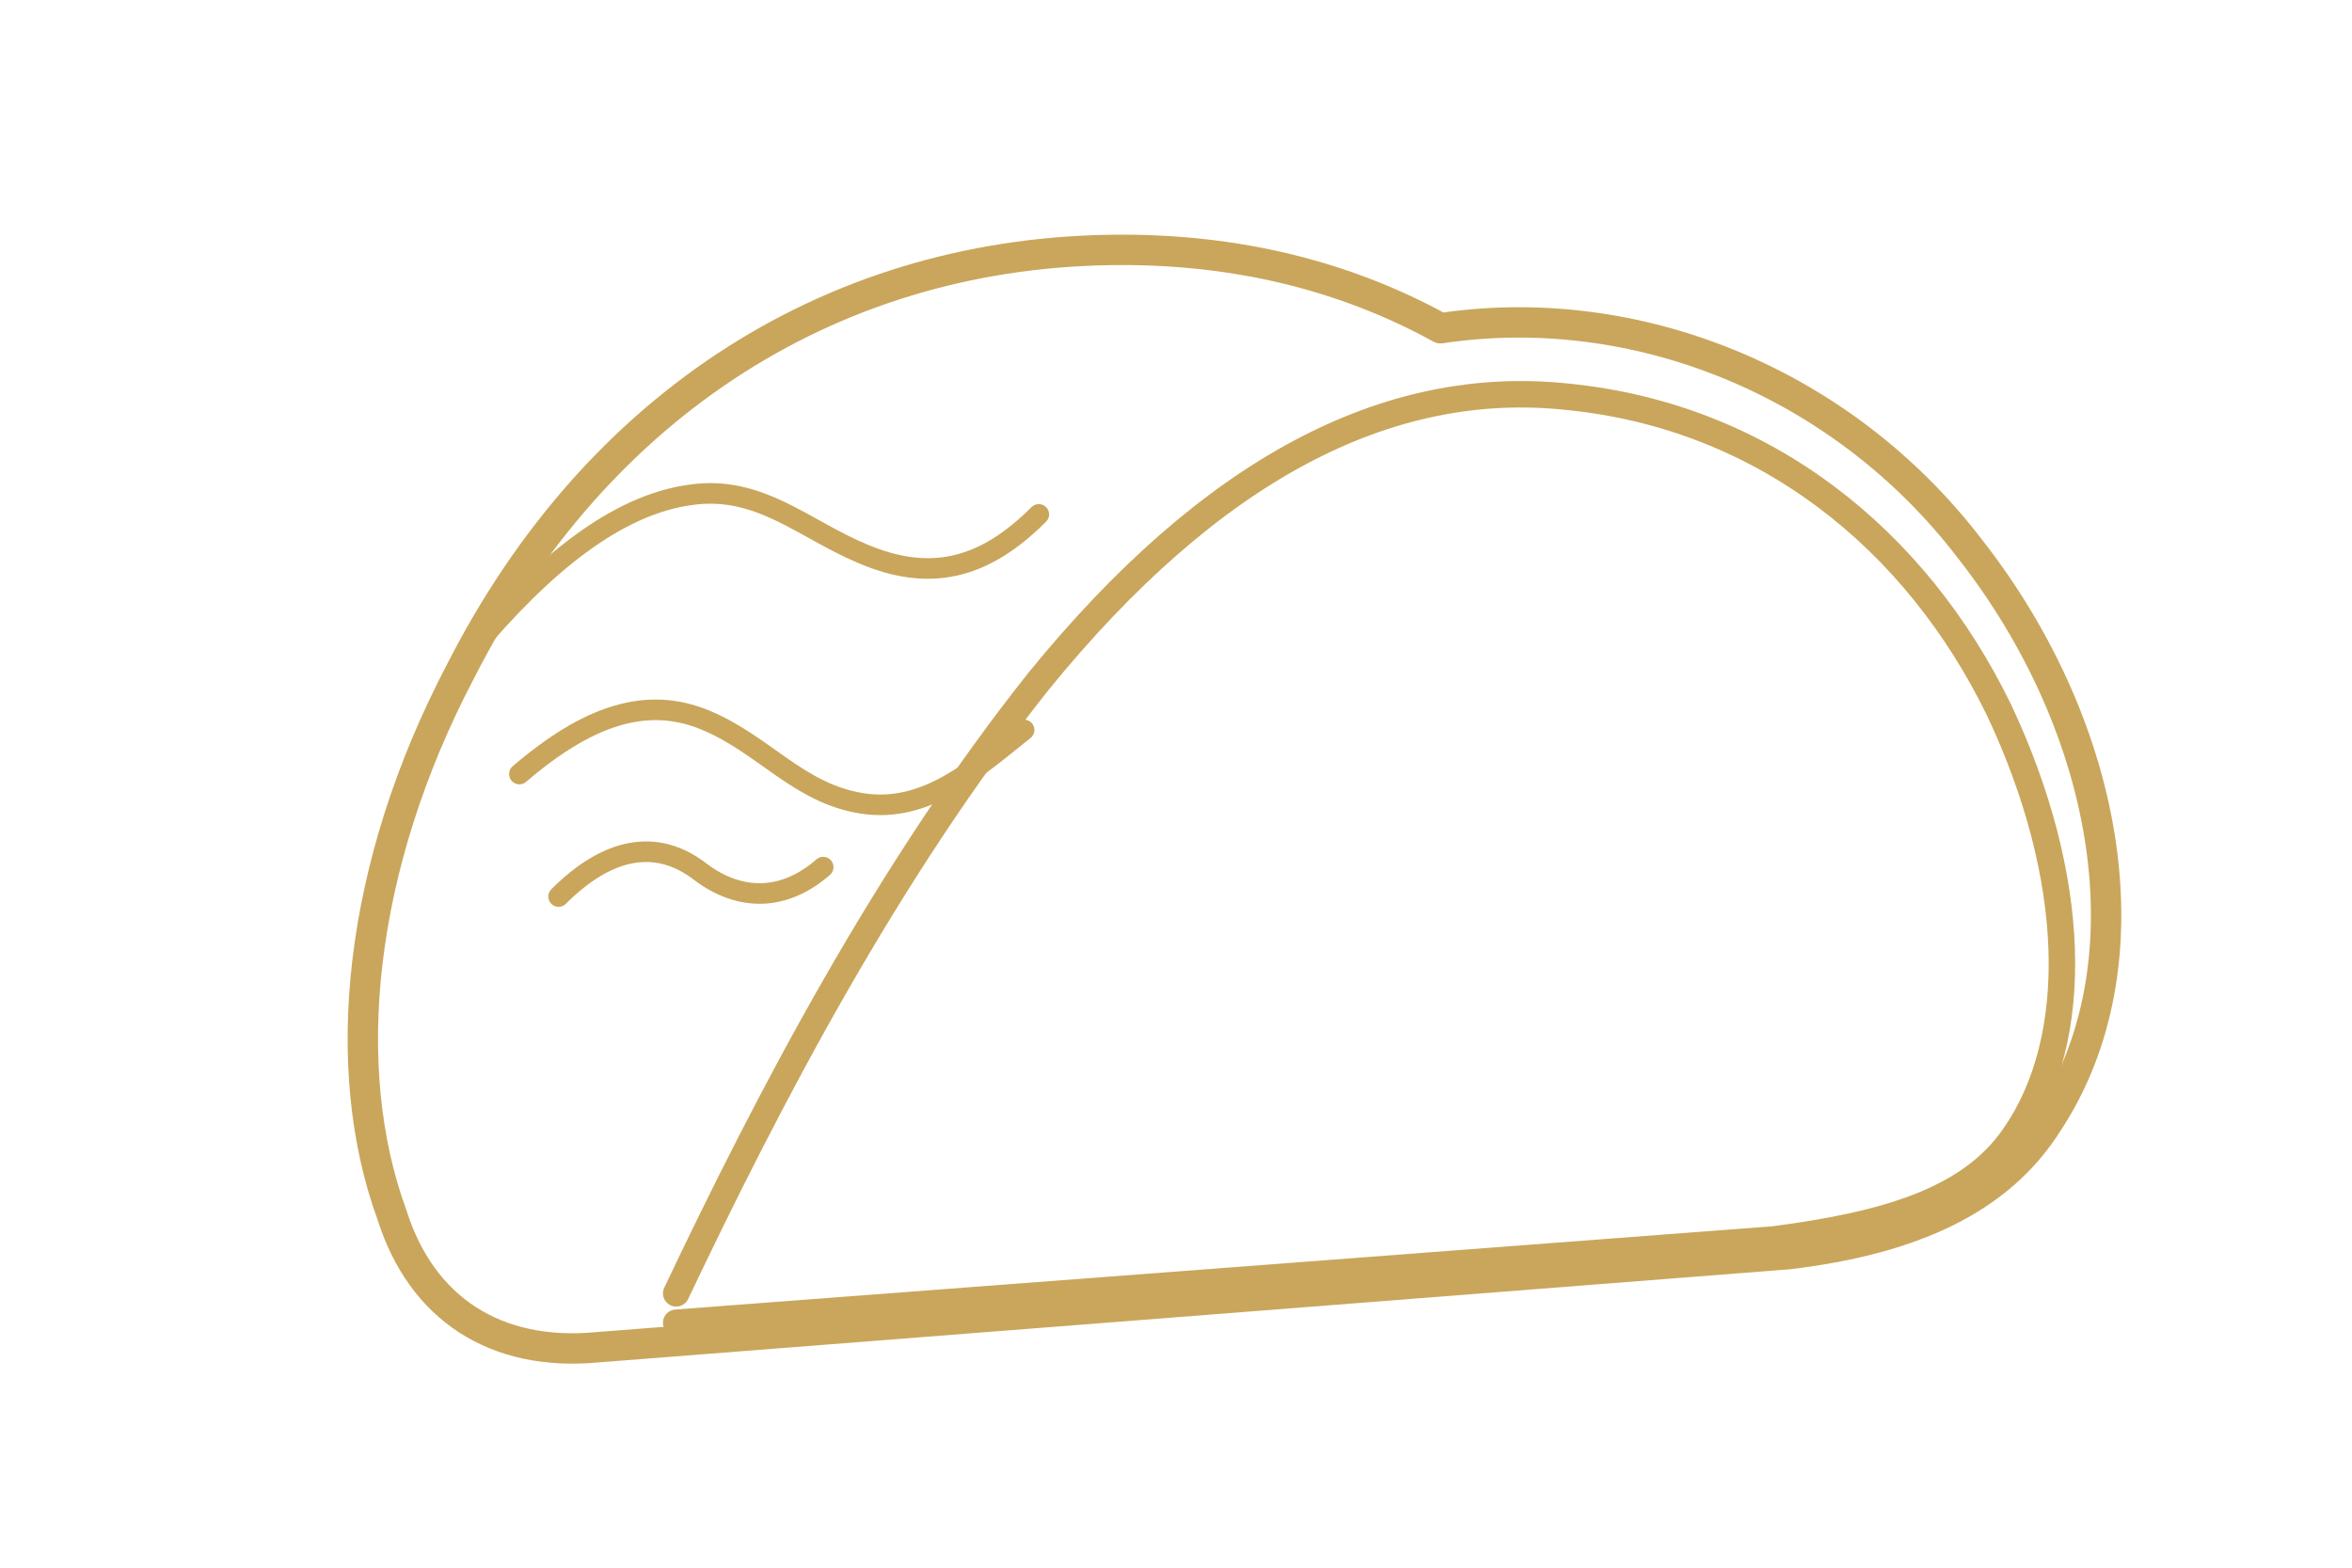
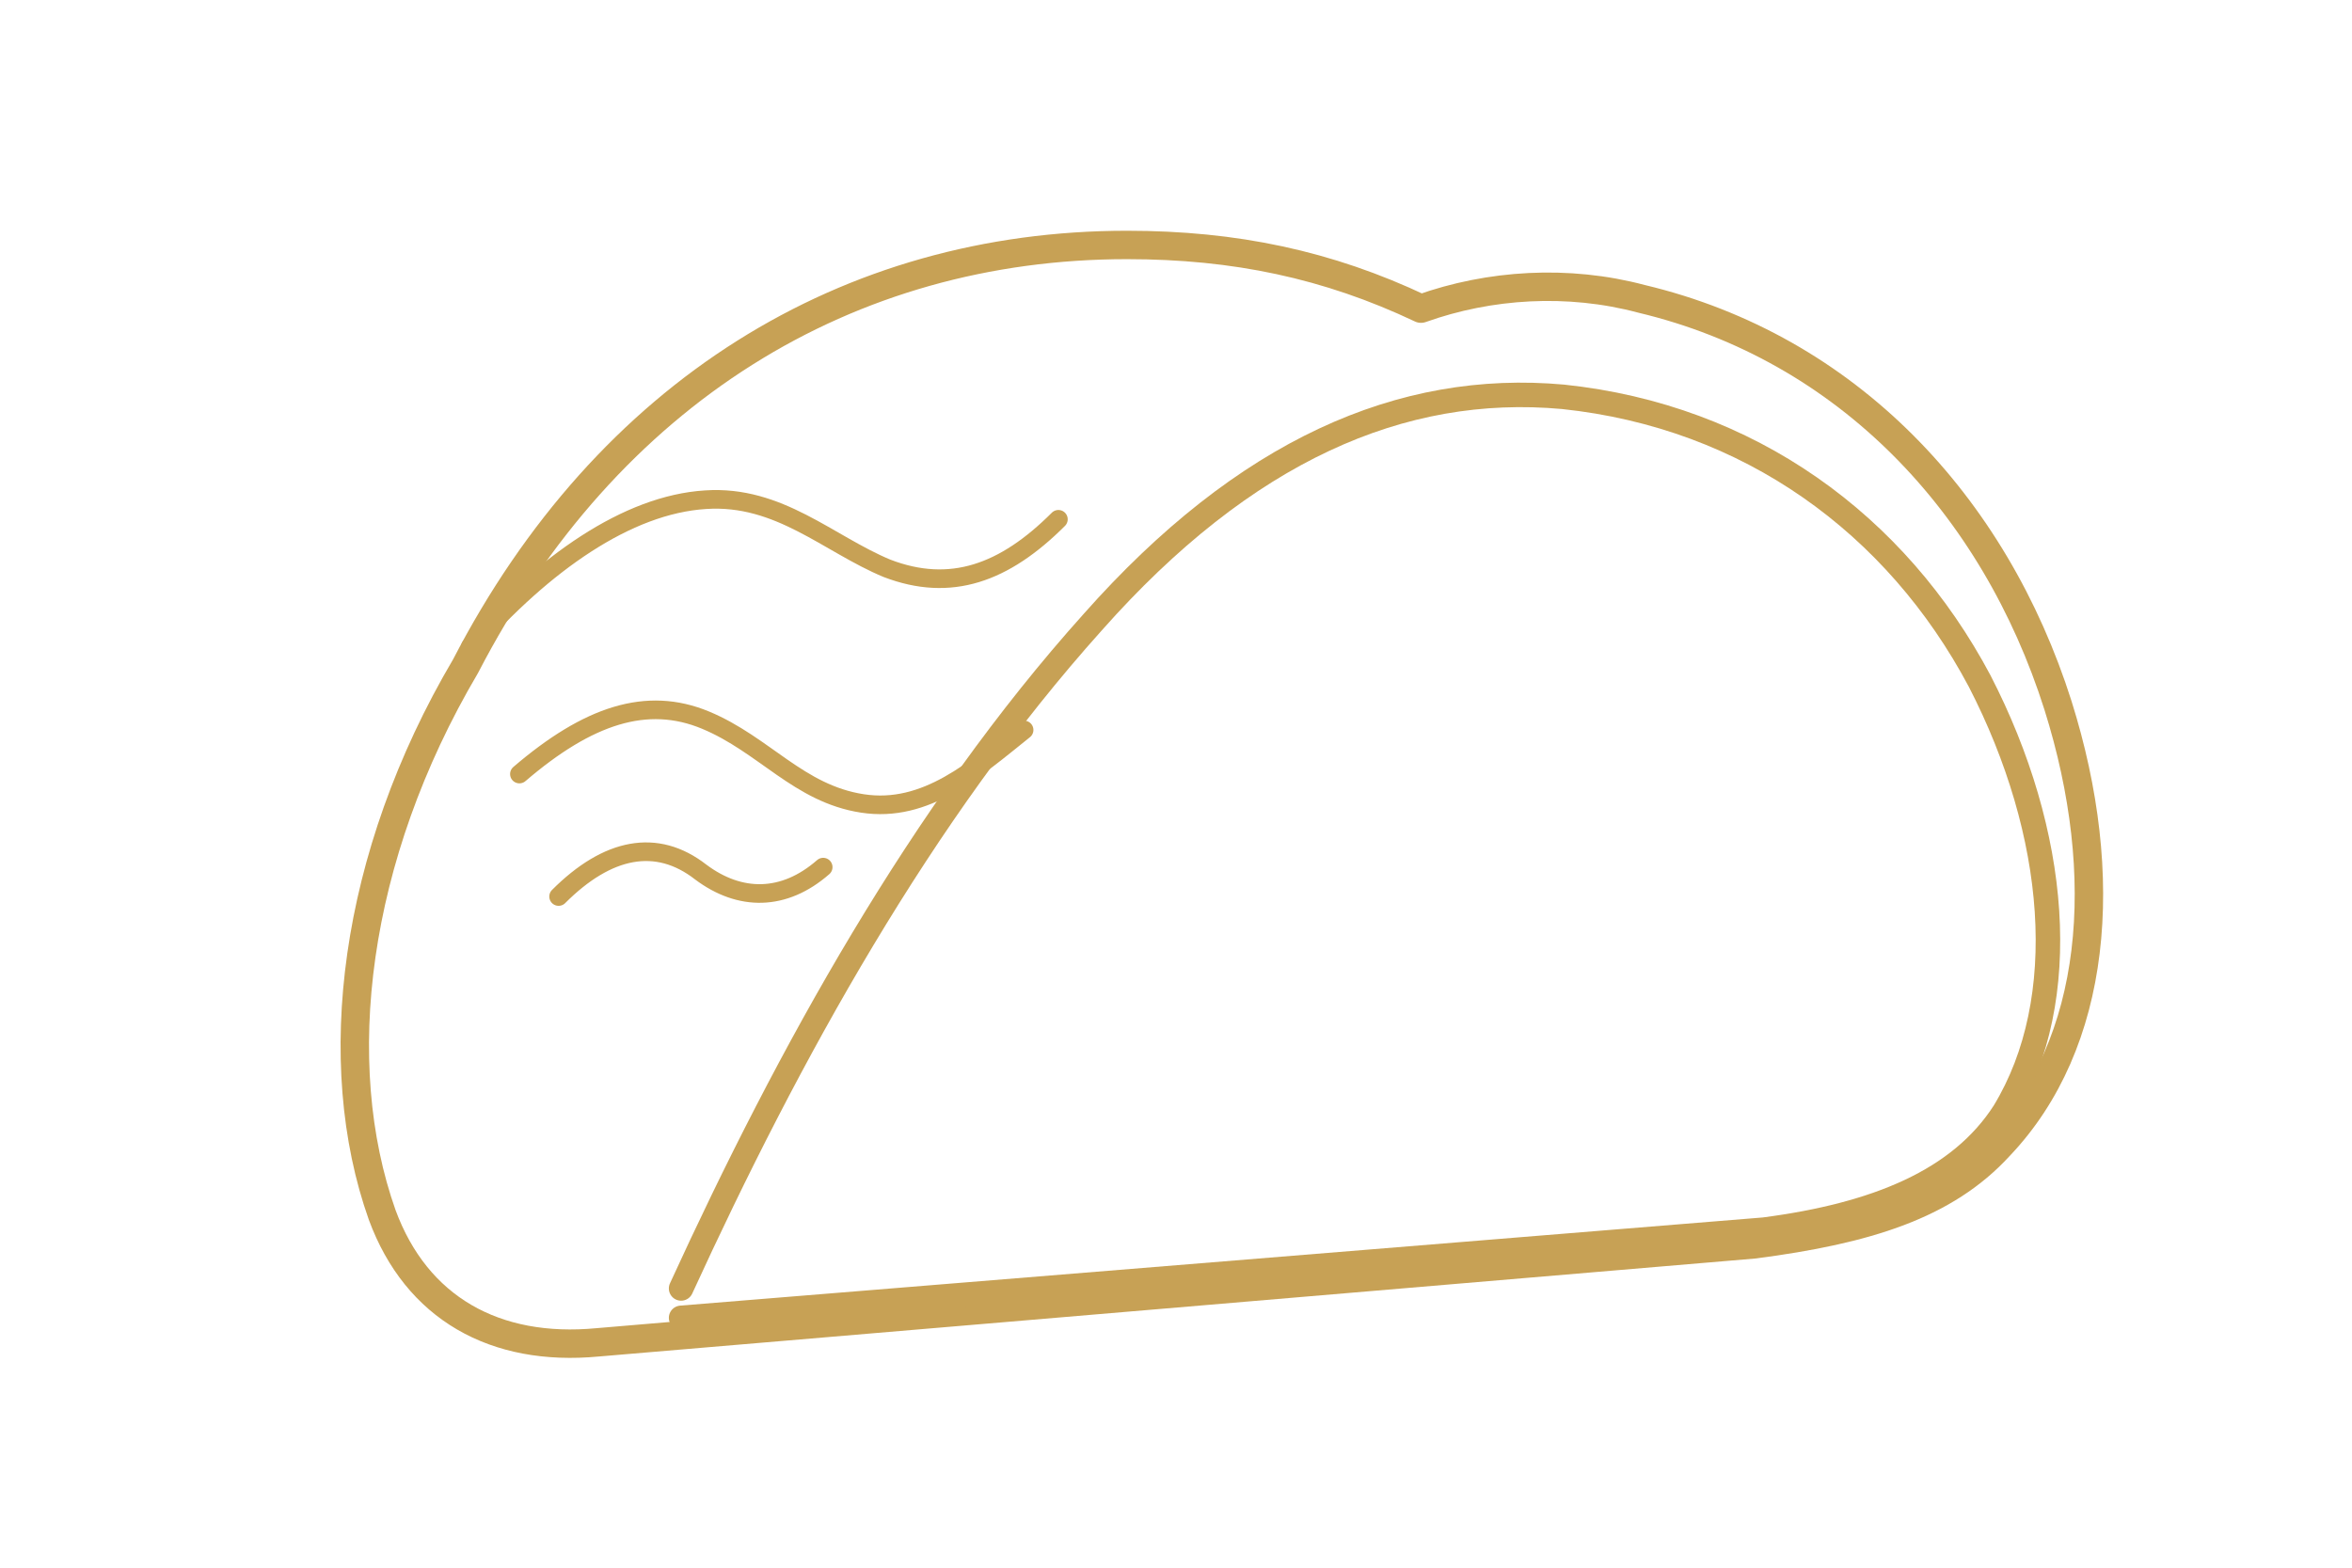
<svg xmlns="http://www.w3.org/2000/svg" viewBox="0 0 480 320">
-   <g fill="none" stroke="#c9a65b" stroke-linecap="round" stroke-linejoin="round">
-     <path stroke-width="6.2" d="M80 248C69 218 73 177 94 137C122 82 171 51 229 51C252 51 274 56 294 67C334 61 376 78 402 112C431 149 439 197 418 229C408 245 390 253 365 256L122 275C101 277 86 267 80 248Z" />
-     <path stroke-width="5.4" d="M138 264C157 224 181 178 212 139C247 96 283 77 320 81C360 85 391 110 408 145C424 179 425 212 411 232C402 245 385 250 362 253L138 270" />
-     <path stroke-width="4.2" d="M96 133C111 115 126 103 141 101C155 99 164 108 176 113C190 119 201 116 212 105" />
-     <path stroke-width="4.2" d="M106 158C120 146 132 142 144 147C156 152 163 162 176 164C189 166 199 157 209 149" />
-     <path stroke-width="4.2" d="M114 183C124 173 134 171 143 178C151 184 160 184 168 177" />
+   <g fill="none" stroke="#c7a155" stroke-linecap="round" stroke-linejoin="round">
+     <path stroke-width="5.8" d="M78 248C67 217 72 175 95 136C124 80 173 50 230 50C252 50 271 54 290 63C304 58 320 57 335 61C377 71 407 103 420 144C431 179 428 213 408 234C397 246 381 251 358 254L122 274C101 276 85 267 78 248Z" />
+     <path stroke-width="5" d="M139 263C161 215 188 166 223 127C254 92 286 78 319 81C357 85 387 107 404 139C420 170 423 204 409 227C400 241 383 248 360 251L139 269" />
+     <path stroke-width="3.8" d="M96 132C111 115 128 103 144 102C159 101 169 111 181 116C194 121 205 117 216 106" />
+     <path stroke-width="3.8" d="M106 158C120 146 132 142 144 147C156 152 163 162 176 164C189 166 199 157 209 149" />
+     <path stroke-width="3.8" d="M114 183C124 173 134 171 143 178C151 184 160 184 168 177" />
  </g>
</svg>
